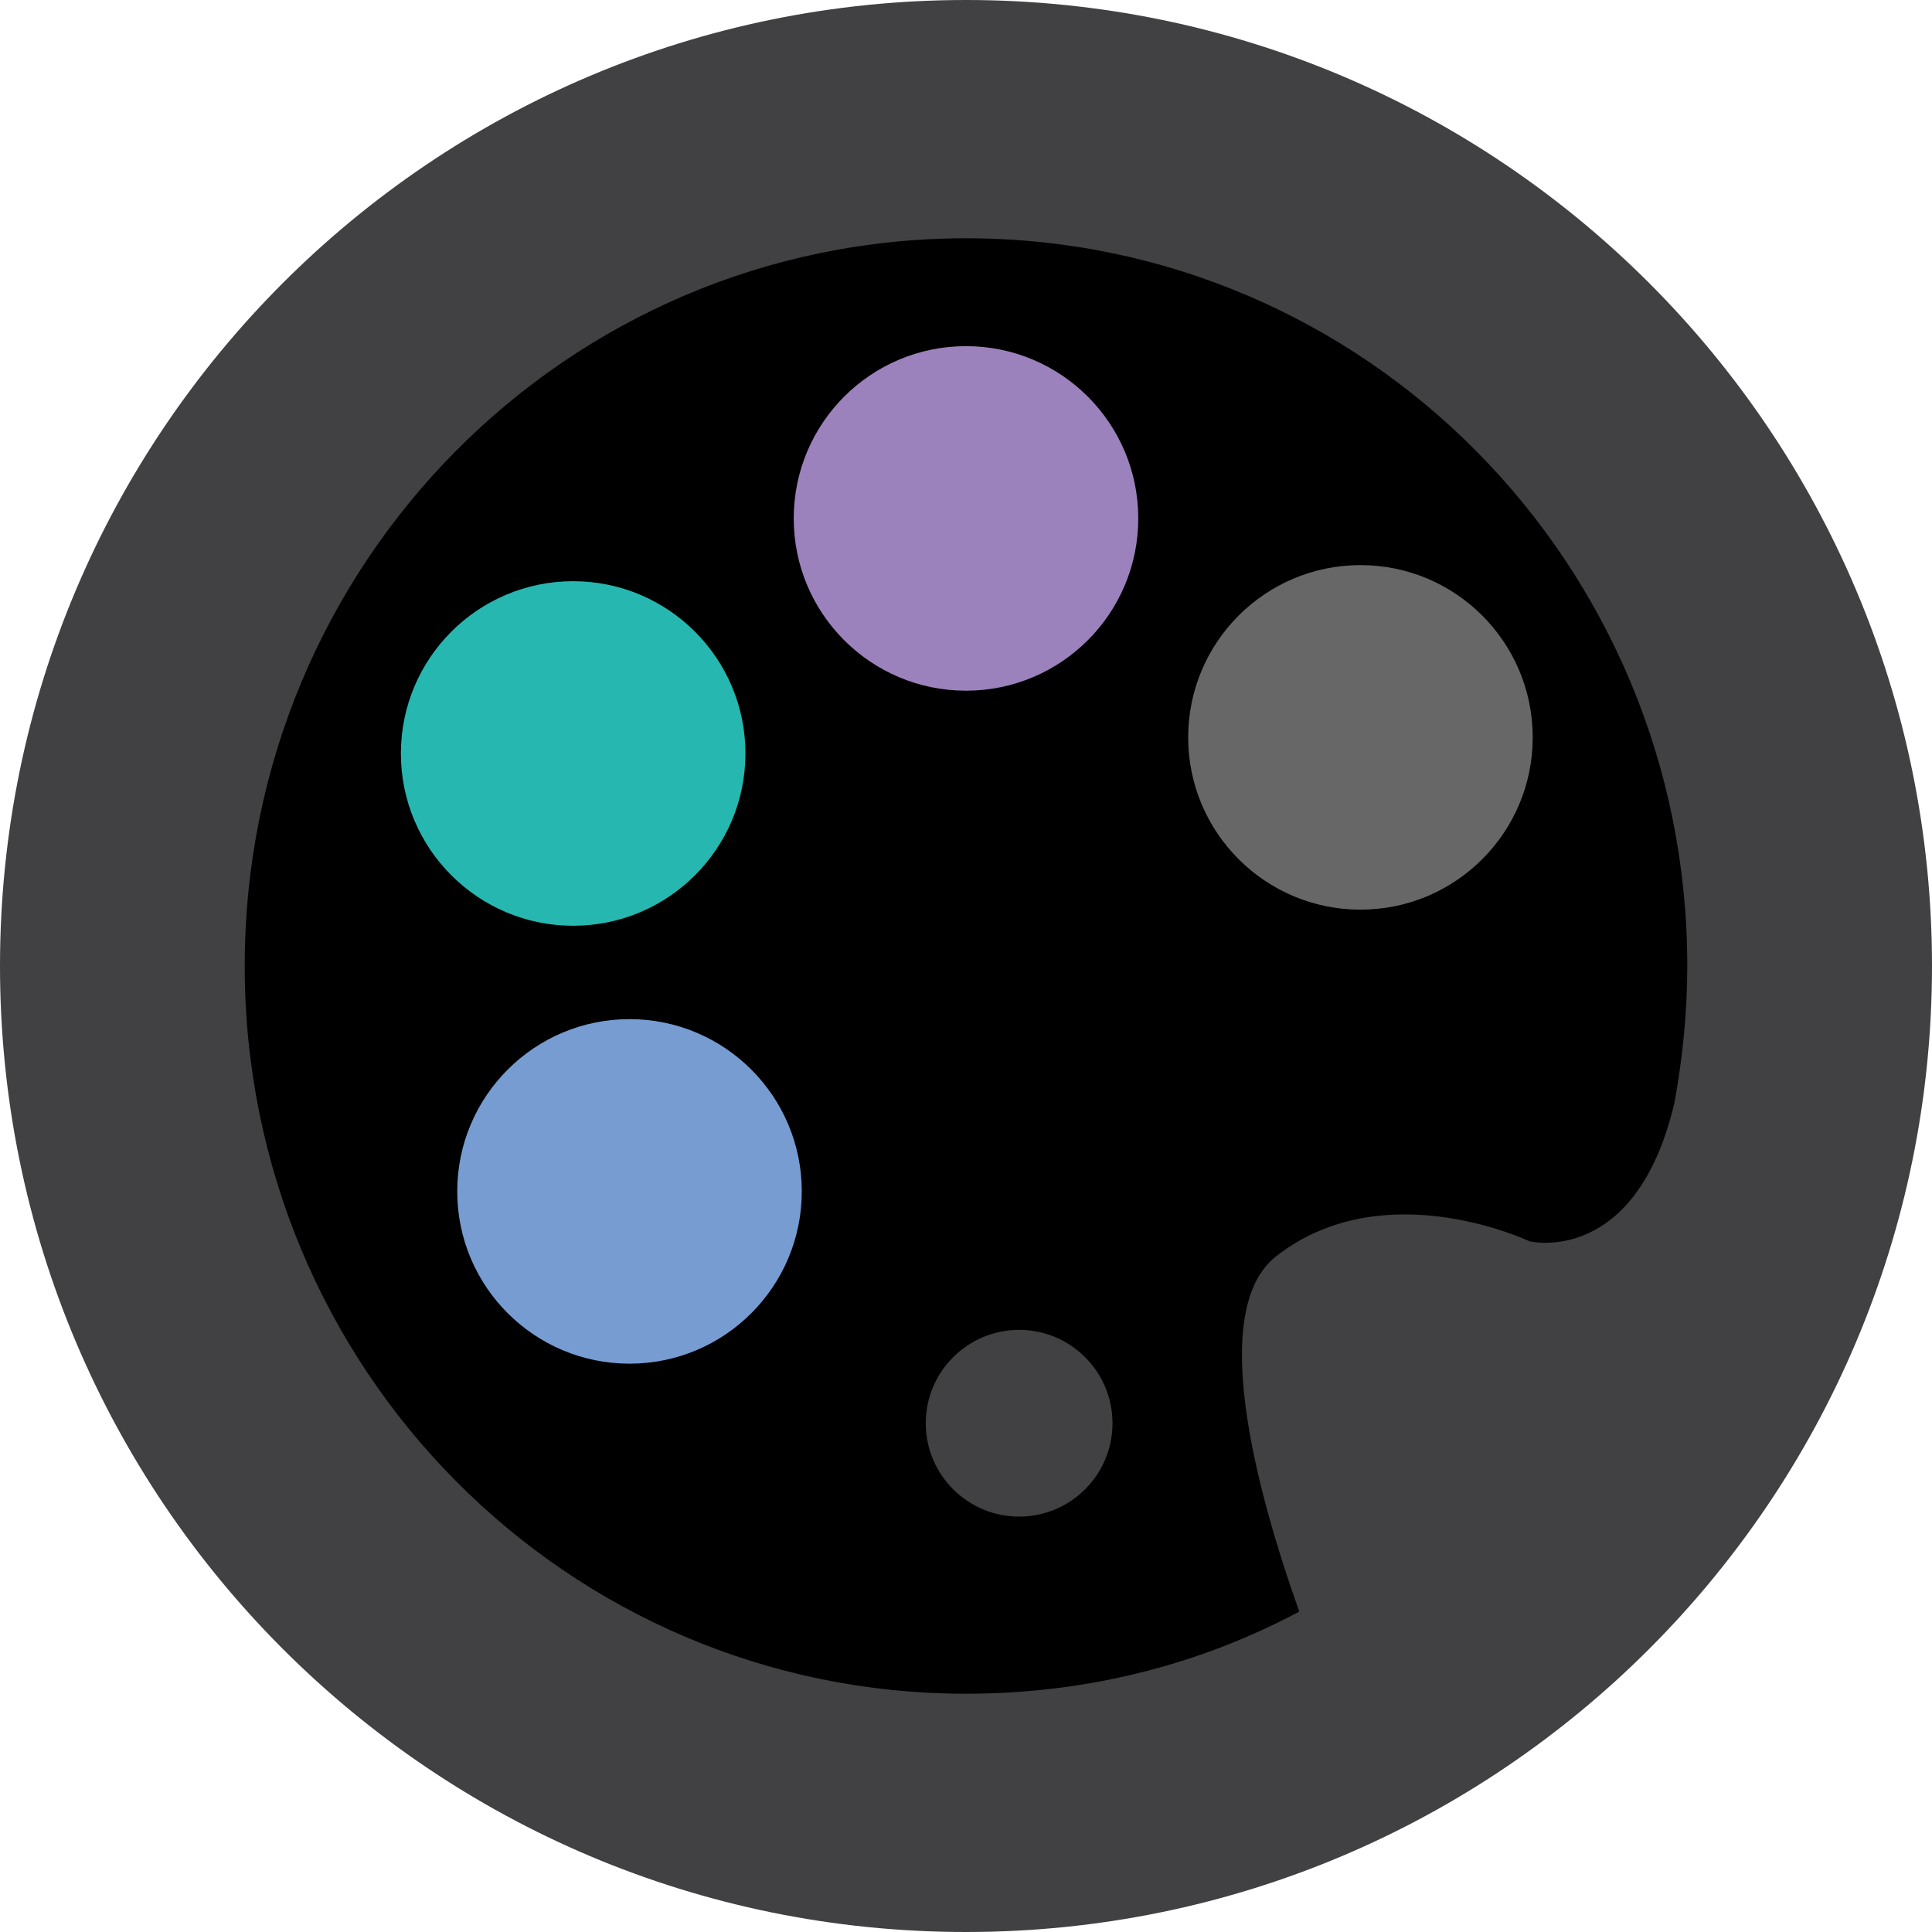
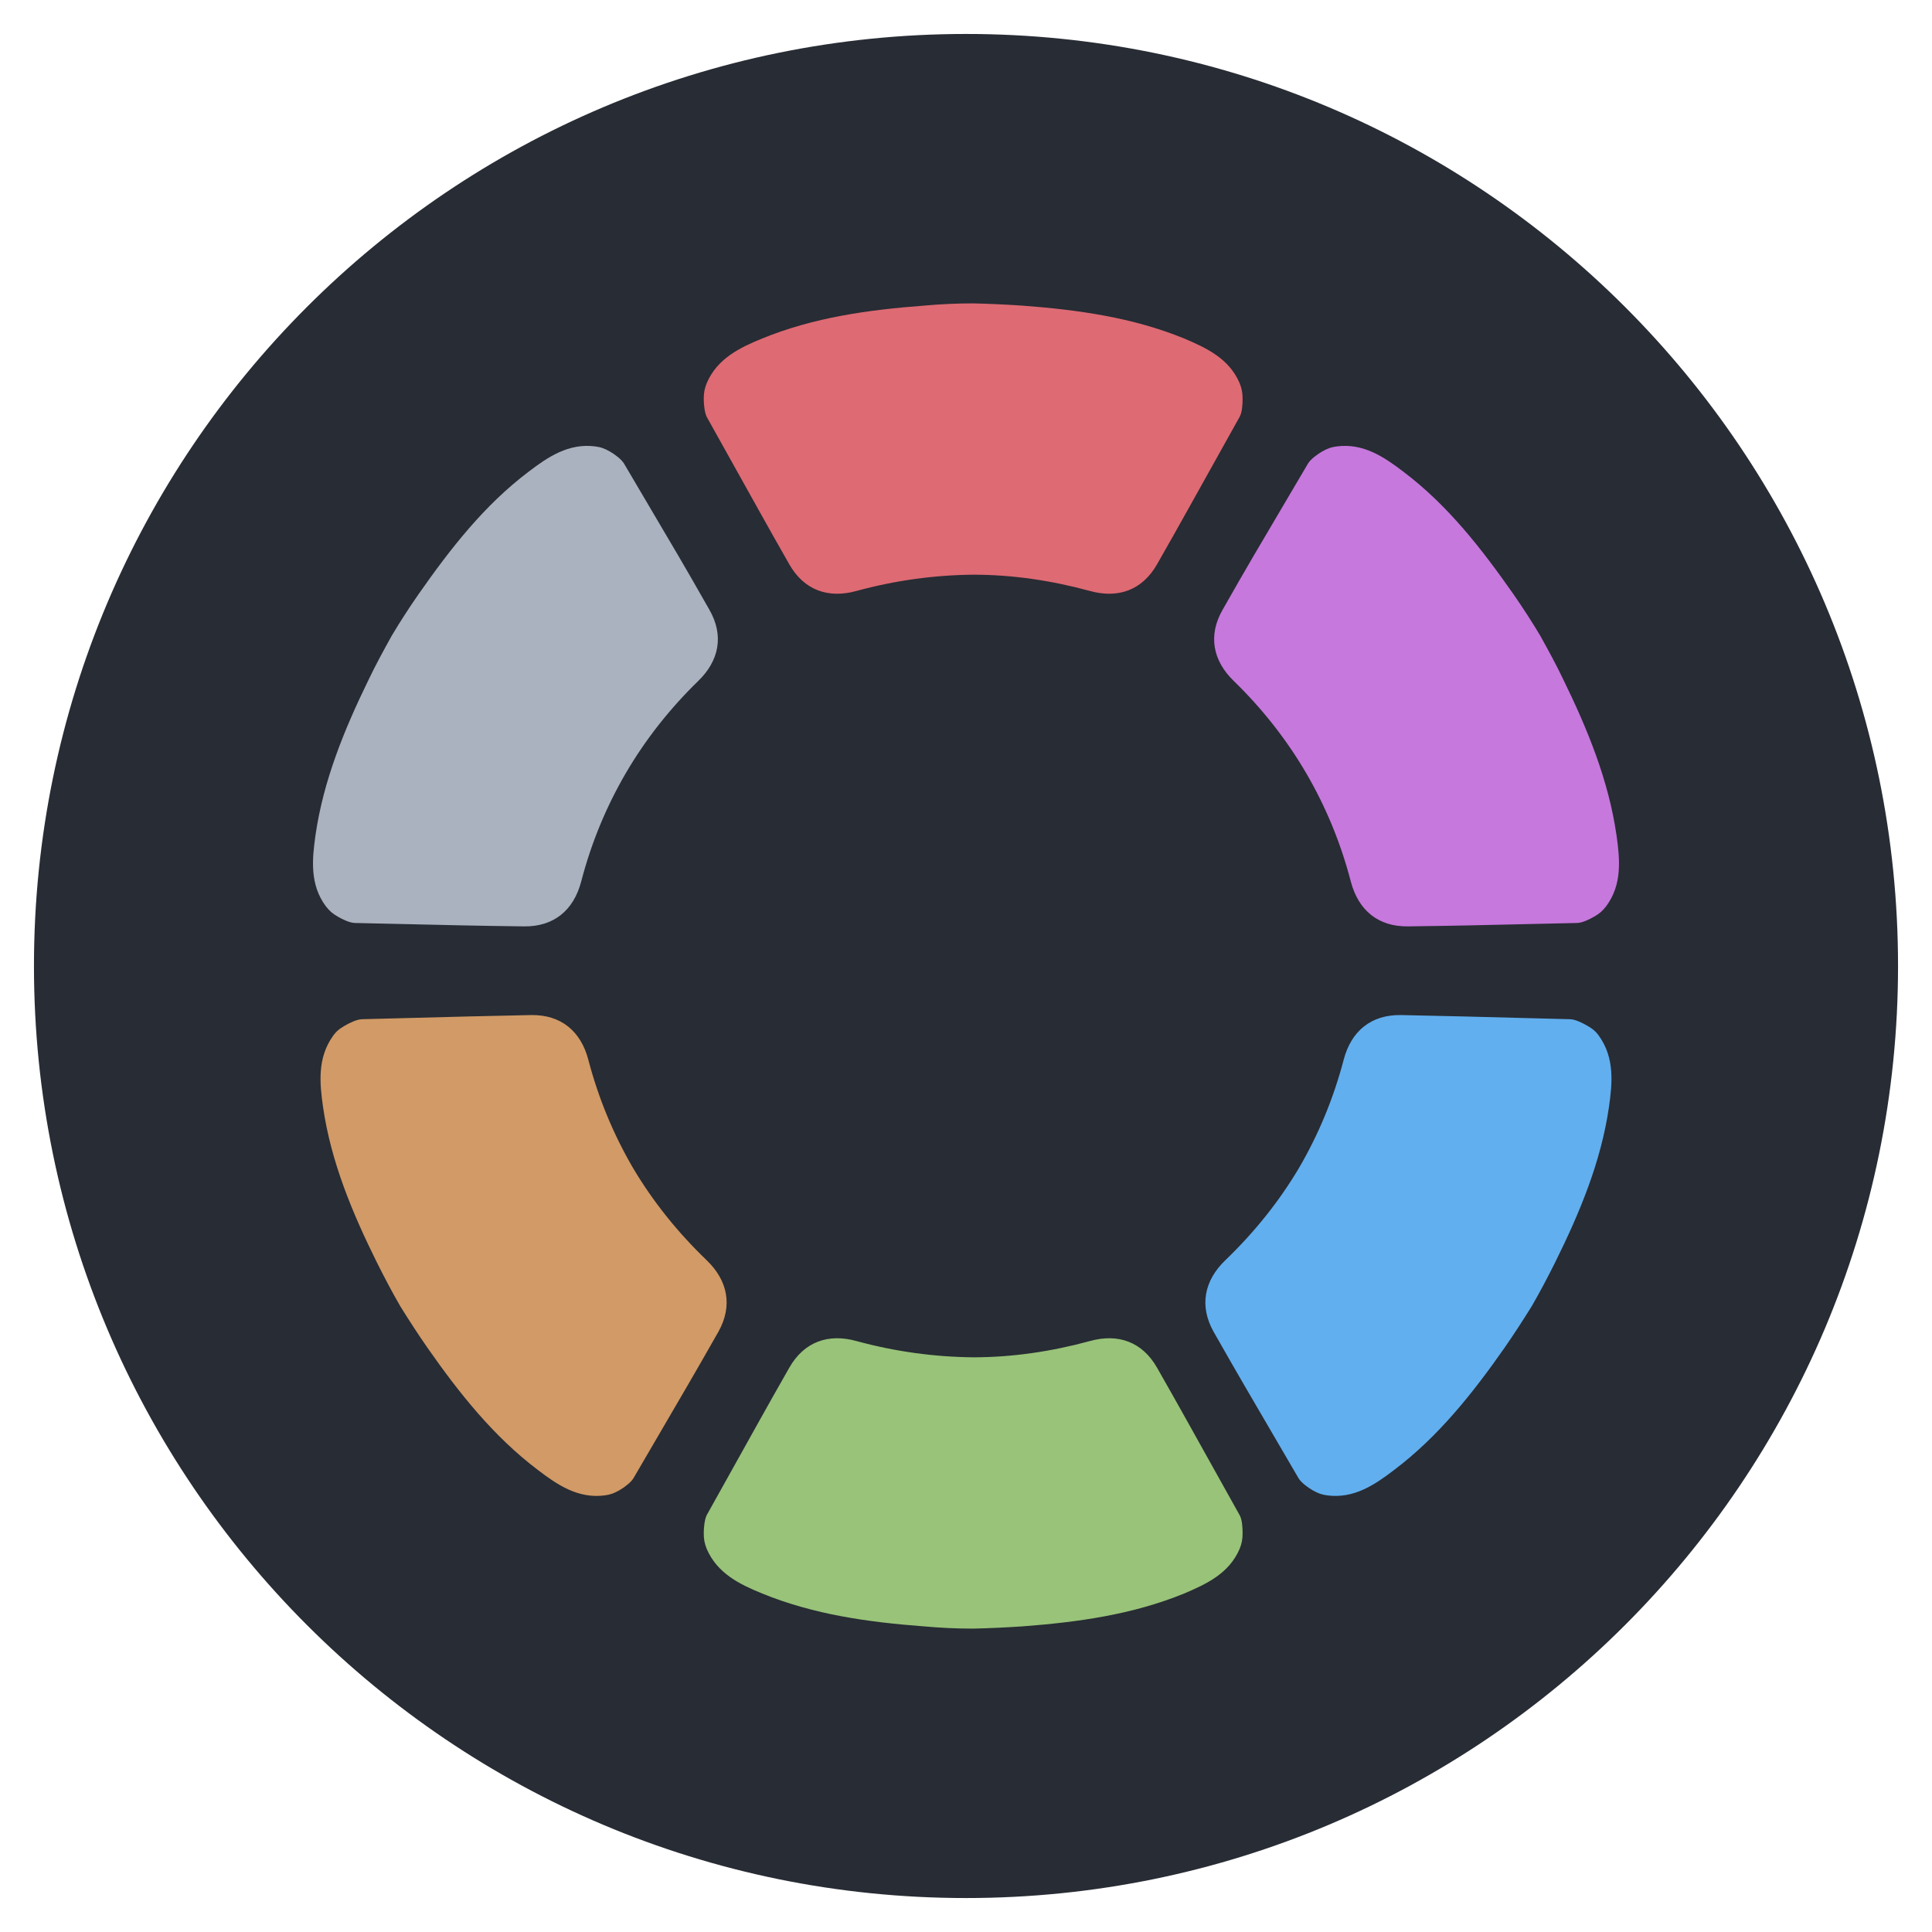
- <svg xmlns="http://www.w3.org/2000/svg" version="1.1" id="Layer_1" x="0px" y="0px" viewBox="0 0 120 120" style="enable-background:new 0 0 120 120;" xml:space="preserve">
-   <style type="text/css">
- 	.st0{fill:#414042;}
- 	.st1{fill:#769CD2;}
- 	.st2{fill:#26B8B0;}
- 	.st3{fill:#9C82BC;}
- 	.st4{fill:#676767;}
- </style>
-   <circle class="st0" cx="60" cy="60" r="60" />
-   <g>
-     <path d="M80.7,100.1c-6.2,3.3-13.2,5.1-20.7,5.1C35.2,105.2,15.2,85,15.2,60S35.2,14.8,60,14.8S104.8,35,104.8,60   c0,2.9-0.3,5.8-0.8,8.5c-2.4,10.2-9,8.6-9,8.6s-9-4.3-15.7,0.9C75,81.3,78,92.5,80.7,100.1z M69.1,88.4c0-3.2-2.6-5.8-5.8-5.8   s-5.8,2.6-5.8,5.8c0,3.2,2.6,5.8,5.8,5.8S69.1,91.6,69.1,88.4z" />
-     <circle class="st1" cx="39.1" cy="74" r="10.7" />
-     <circle class="st2" cx="35.6" cy="46.8" r="10.7" />
-     <circle class="st3" cx="60" cy="32.2" r="10.7" />
-     <circle class="st4" cx="84.5" cy="45.8" r="10.7" />
+ <svg xmlns="http://www.w3.org/2000/svg" version="1.1" x="0px" y="0px" viewBox="0 0 512 512" enable-background="new 0 0 512 512" xml:space="preserve">
+   <g id="Background">
+     <circle fill="#282C34" cx="256" cy="256" r="247" />
+   </g>
+   <g id="Colors_1_">
+     <g>
+       <path fill="#DE6A73" d="M257.9,152.3c10.3,0,20.6,1.5,30.9,4.3c7.5,2.1,13.9-0.2,17.8-7c7.4-13,6.7-11.9,21.9-39.1    c0.7-1.2,0.8-3.4,0.8-4.8c0-1.6-0.2-2.7-0.8-4.2c-2.8-6.5-8.8-9.3-14.7-11.8c-13.7-5.6-28.2-7.6-42.8-8.7    c-4.4-0.3-8.8-0.5-13.1-0.6h0c-4.4,0-8.7,0.2-13.1,0.6c-14.6,1.1-29.1,3.1-42.8,8.7c-5.9,2.4-11.9,5.3-14.7,11.8    c-0.6,1.5-0.8,2.6-0.8,4.2c0,1.4,0.2,3.6,0.8,4.8c15.2,27.2,14.5,26.1,21.9,39.1c3.9,6.8,10.3,9.1,17.8,7    C237.3,153.8,247.6,152.4,257.9,152.3" />
+       <path fill="#C678DD" d="M346.1,204.8c5.2,8.9,9.2,18.5,11.9,28.9c2,7.5,7.2,11.9,15.1,11.8c14.9-0.2,13.7-0.2,44.8-0.9    c1.4,0,3.4-1,4.6-1.7c1.4-0.8,2.2-1.5,3.2-2.8c4.2-5.7,3.6-12.3,2.7-18.7c-2.1-14.6-7.7-28.2-14.1-41.3c-1.9-4-4-7.8-6.1-11.6l0,0    c-2.2-3.7-4.6-7.4-7.1-11c-8.4-12-17.4-23.6-29.2-32.5c-5.1-3.9-10.6-7.6-17.6-6.7c-1.6,0.2-2.6,0.6-4,1.4c-1.2,0.7-3,2-3.7,3.2    c-15.8,26.8-15.2,25.7-22.6,38.7c-3.9,6.8-2.6,13.5,3,18.9C334.4,187.7,340.9,195.9,346.1,204.8" />
+       <path fill="#61AFEF" d="M344.2,309.6c-5.3,8.9-11.8,17-19.5,24.4c-5.6,5.4-6.9,12.1-3.1,18.9c7.4,13,6.8,11.9,22.5,38.8    c0.7,1.2,2.5,2.5,3.7,3.2c1.4,0.8,2.4,1.2,4,1.4c7,0.9,12.5-2.8,17.6-6.7c11.8-8.9,20.9-20.4,29.3-32.4c2.5-3.6,4.9-7.3,7.2-11    l0,0c2.2-3.8,4.2-7.6,6.2-11.6c6.5-13.1,12.2-26.7,14.3-41.3c0.9-6.3,1.5-12.9-2.6-18.7c-0.9-1.3-1.8-2-3.2-2.8    c-1.2-0.7-3.2-1.7-4.6-1.7c-31.1-0.8-29.9-0.8-44.8-1.1c-7.8-0.1-13.1,4.2-15.1,11.8C353.4,291.1,349.4,300.7,344.2,309.6" />
+       <path fill="#98C379" d="M257.9,359.7c10.3,0,20.6-1.5,30.9-4.3c7.5-2.1,13.9,0.2,17.8,7c7.4,13,6.7,11.9,21.9,39.1    c0.7,1.2,0.8,3.4,0.8,4.8c0,1.6-0.2,2.7-0.8,4.2c-2.8,6.5-8.8,9.3-14.7,11.8c-13.7,5.6-28.2,7.6-42.8,8.7    c-4.4,0.3-8.8,0.5-13.1,0.6h0c-4.4,0-8.7-0.2-13.1-0.6c-14.6-1.1-29.1-3.1-42.8-8.7c-5.9-2.4-11.9-5.3-14.7-11.8    c-0.6-1.5-0.8-2.6-0.8-4.2c0-1.4,0.2-3.6,0.8-4.8c15.2-27.2,14.5-26.1,21.9-39.1c3.9-6.8,10.3-9.1,17.8-7    C237.3,358.2,247.6,359.6,257.9,359.7" />
+       <path fill="#D19A66" d="M167.8,309.6c5.3,8.9,11.8,17,19.5,24.4c5.6,5.4,6.9,12.1,3.1,18.9c-7.4,13-6.8,11.9-22.5,38.8    c-0.7,1.2-2.5,2.5-3.7,3.2c-1.4,0.8-2.4,1.2-4,1.4c-7,0.9-12.5-2.8-17.6-6.7c-11.8-8.9-20.9-20.4-29.3-32.4    c-2.5-3.6-4.9-7.3-7.2-11l0,0c-2.2-3.8-4.2-7.6-6.2-11.6c-6.5-13.1-12.2-26.7-14.3-41.3c-0.9-6.3-1.5-12.9,2.6-18.7    c0.9-1.3,1.8-2,3.2-2.8c1.2-0.7,3.2-1.7,4.6-1.7c31.1-0.8,29.9-0.8,44.8-1.1c7.8-0.1,13.1,4.2,15.1,11.8    C158.6,291.1,162.6,300.7,167.8,309.6" />
+       <path fill="#ABB2BF" d="M165.9,204.8c-5.2,8.9-9.2,18.5-11.9,28.9c-2,7.5-7.2,11.9-15.1,11.8c-14.9-0.2-13.7-0.2-44.8-0.9    c-1.4,0-3.4-1-4.6-1.7c-1.4-0.8-2.2-1.5-3.2-2.8c-4.2-5.7-3.6-12.3-2.7-18.7c2.1-14.6,7.7-28.2,14.1-41.3c1.9-4,4-7.8,6.1-11.6    l0,0c2.2-3.7,4.6-7.4,7.1-11c8.4-12,17.4-23.6,29.2-32.5c5.1-3.9,10.6-7.6,17.6-6.7c1.6,0.2,2.6,0.6,4,1.4c1.2,0.7,3,2,3.7,3.2    c15.8,26.8,15.2,25.7,22.6,38.7c3.9,6.8,2.6,13.5-3,18.9C177.6,187.7,171.1,195.9,165.9,204.8" />
+     </g>
  </g>
</svg>
